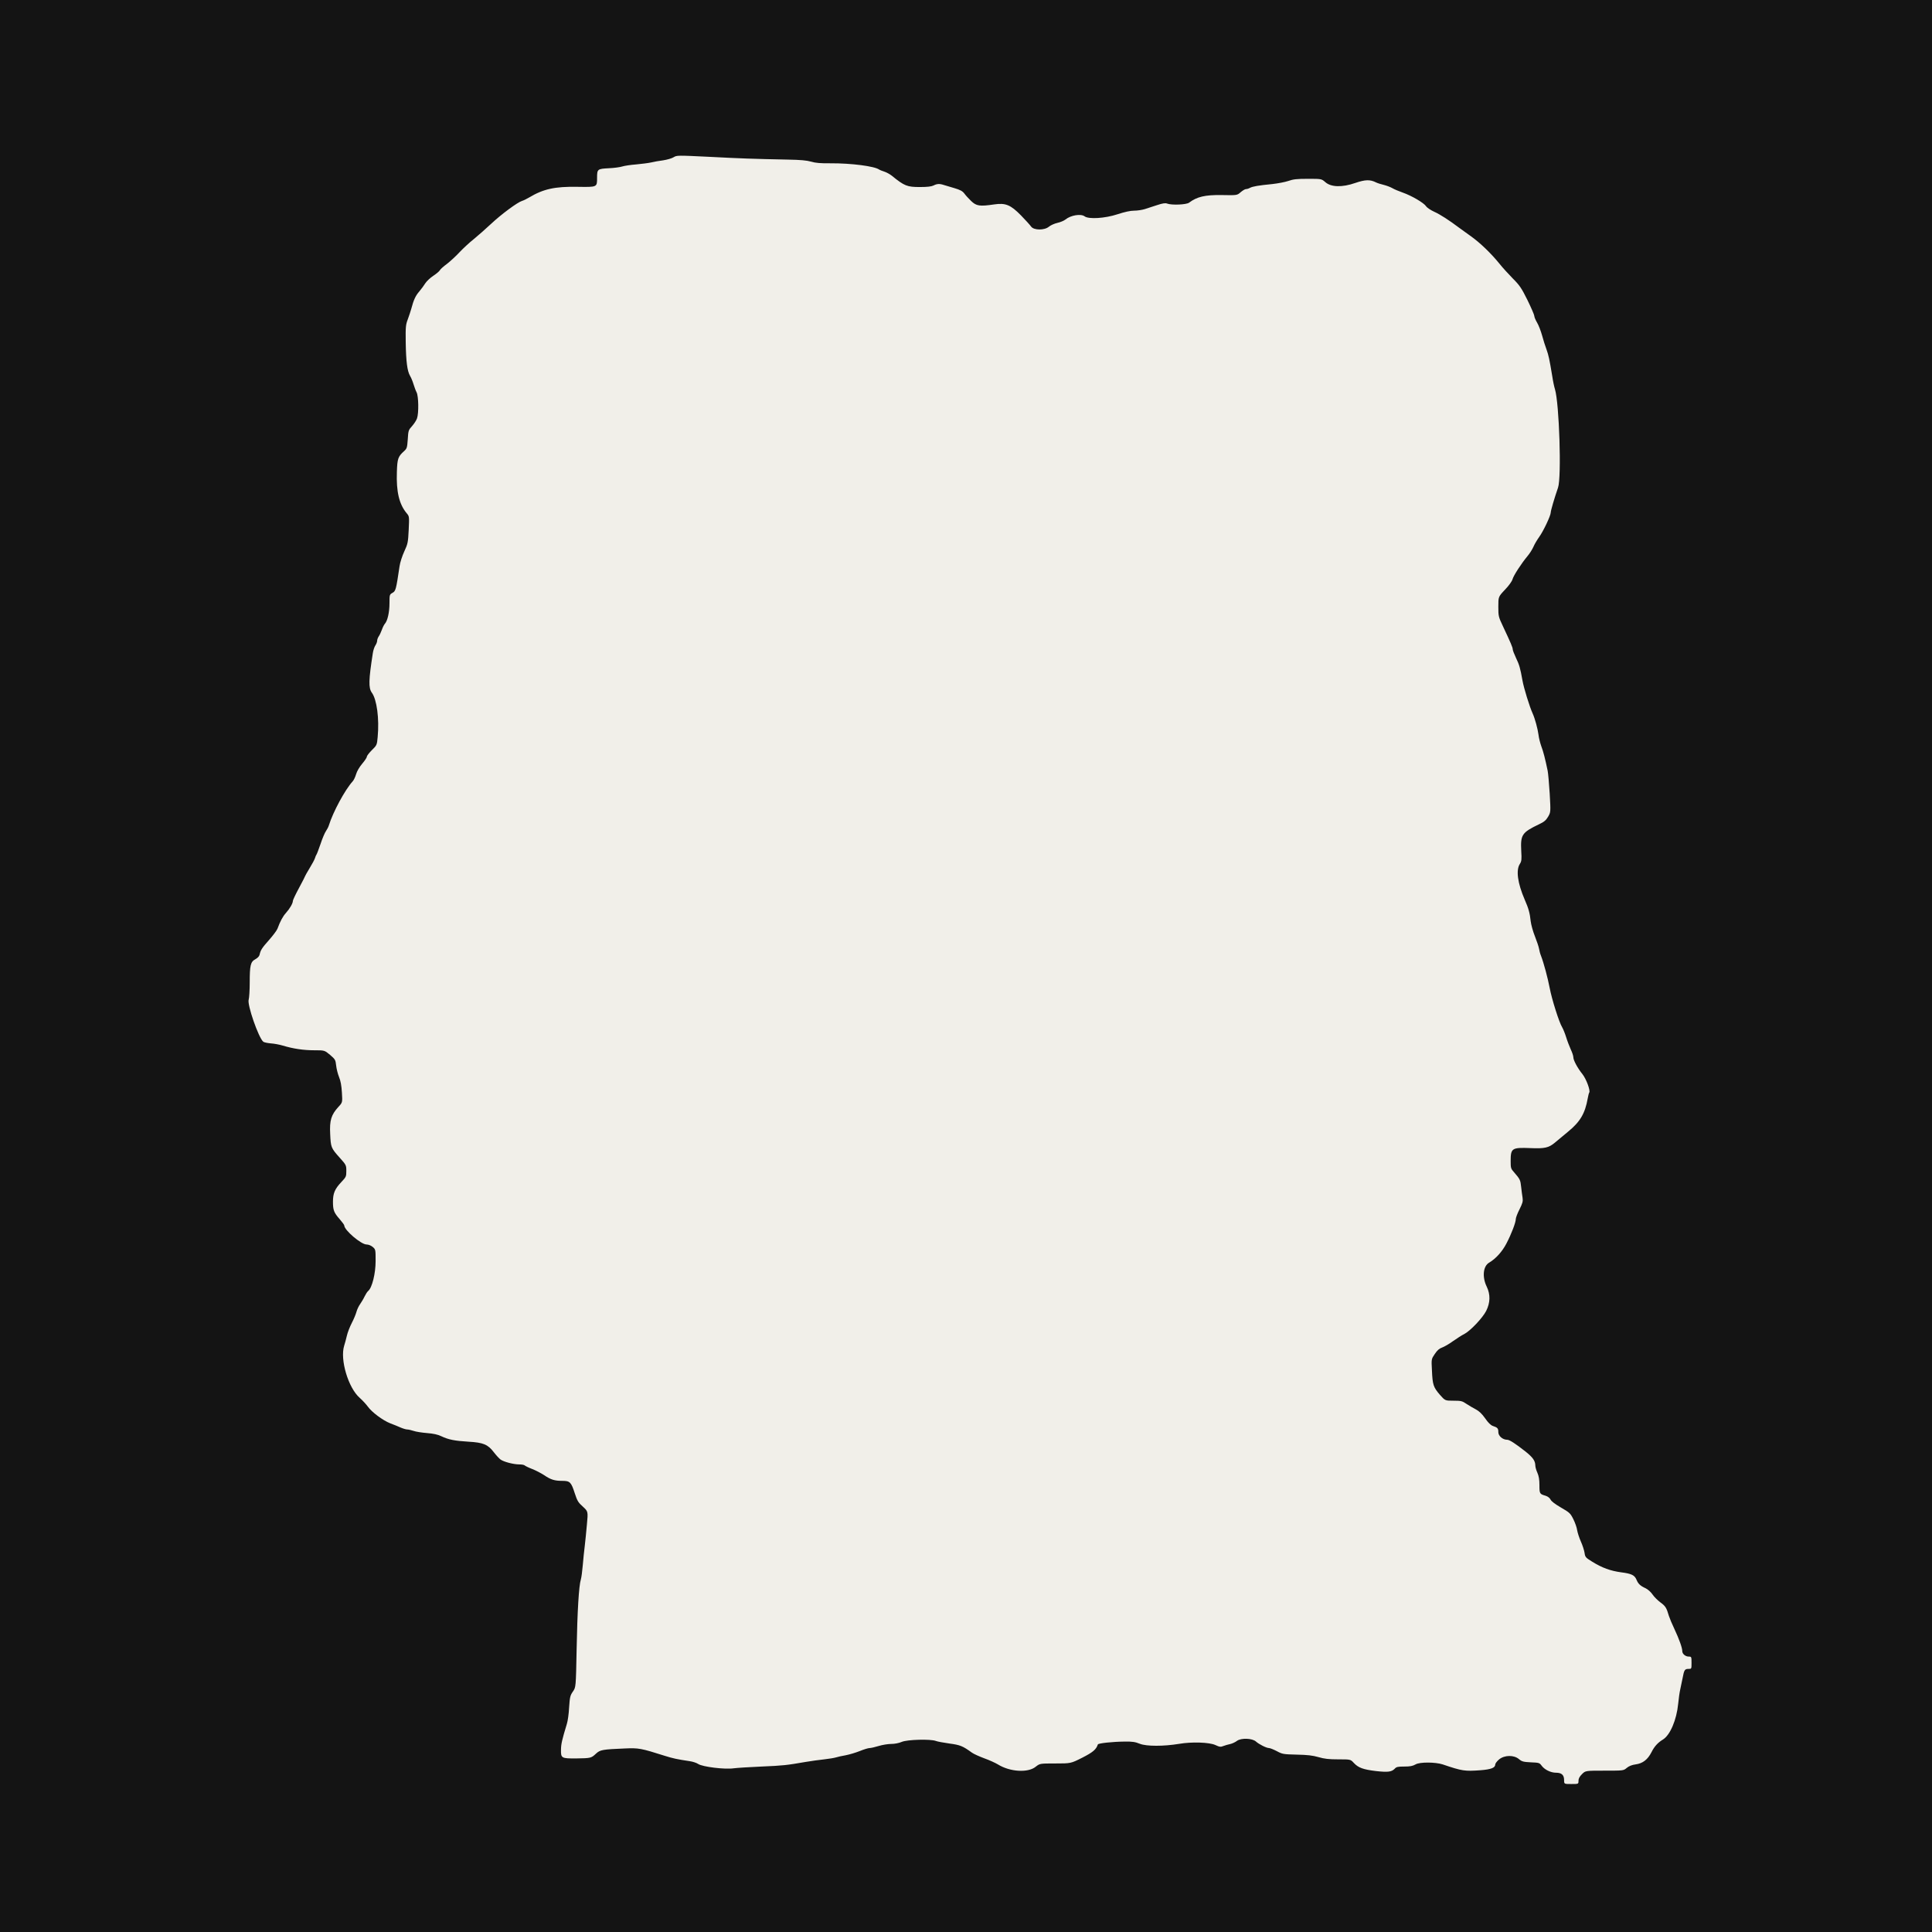
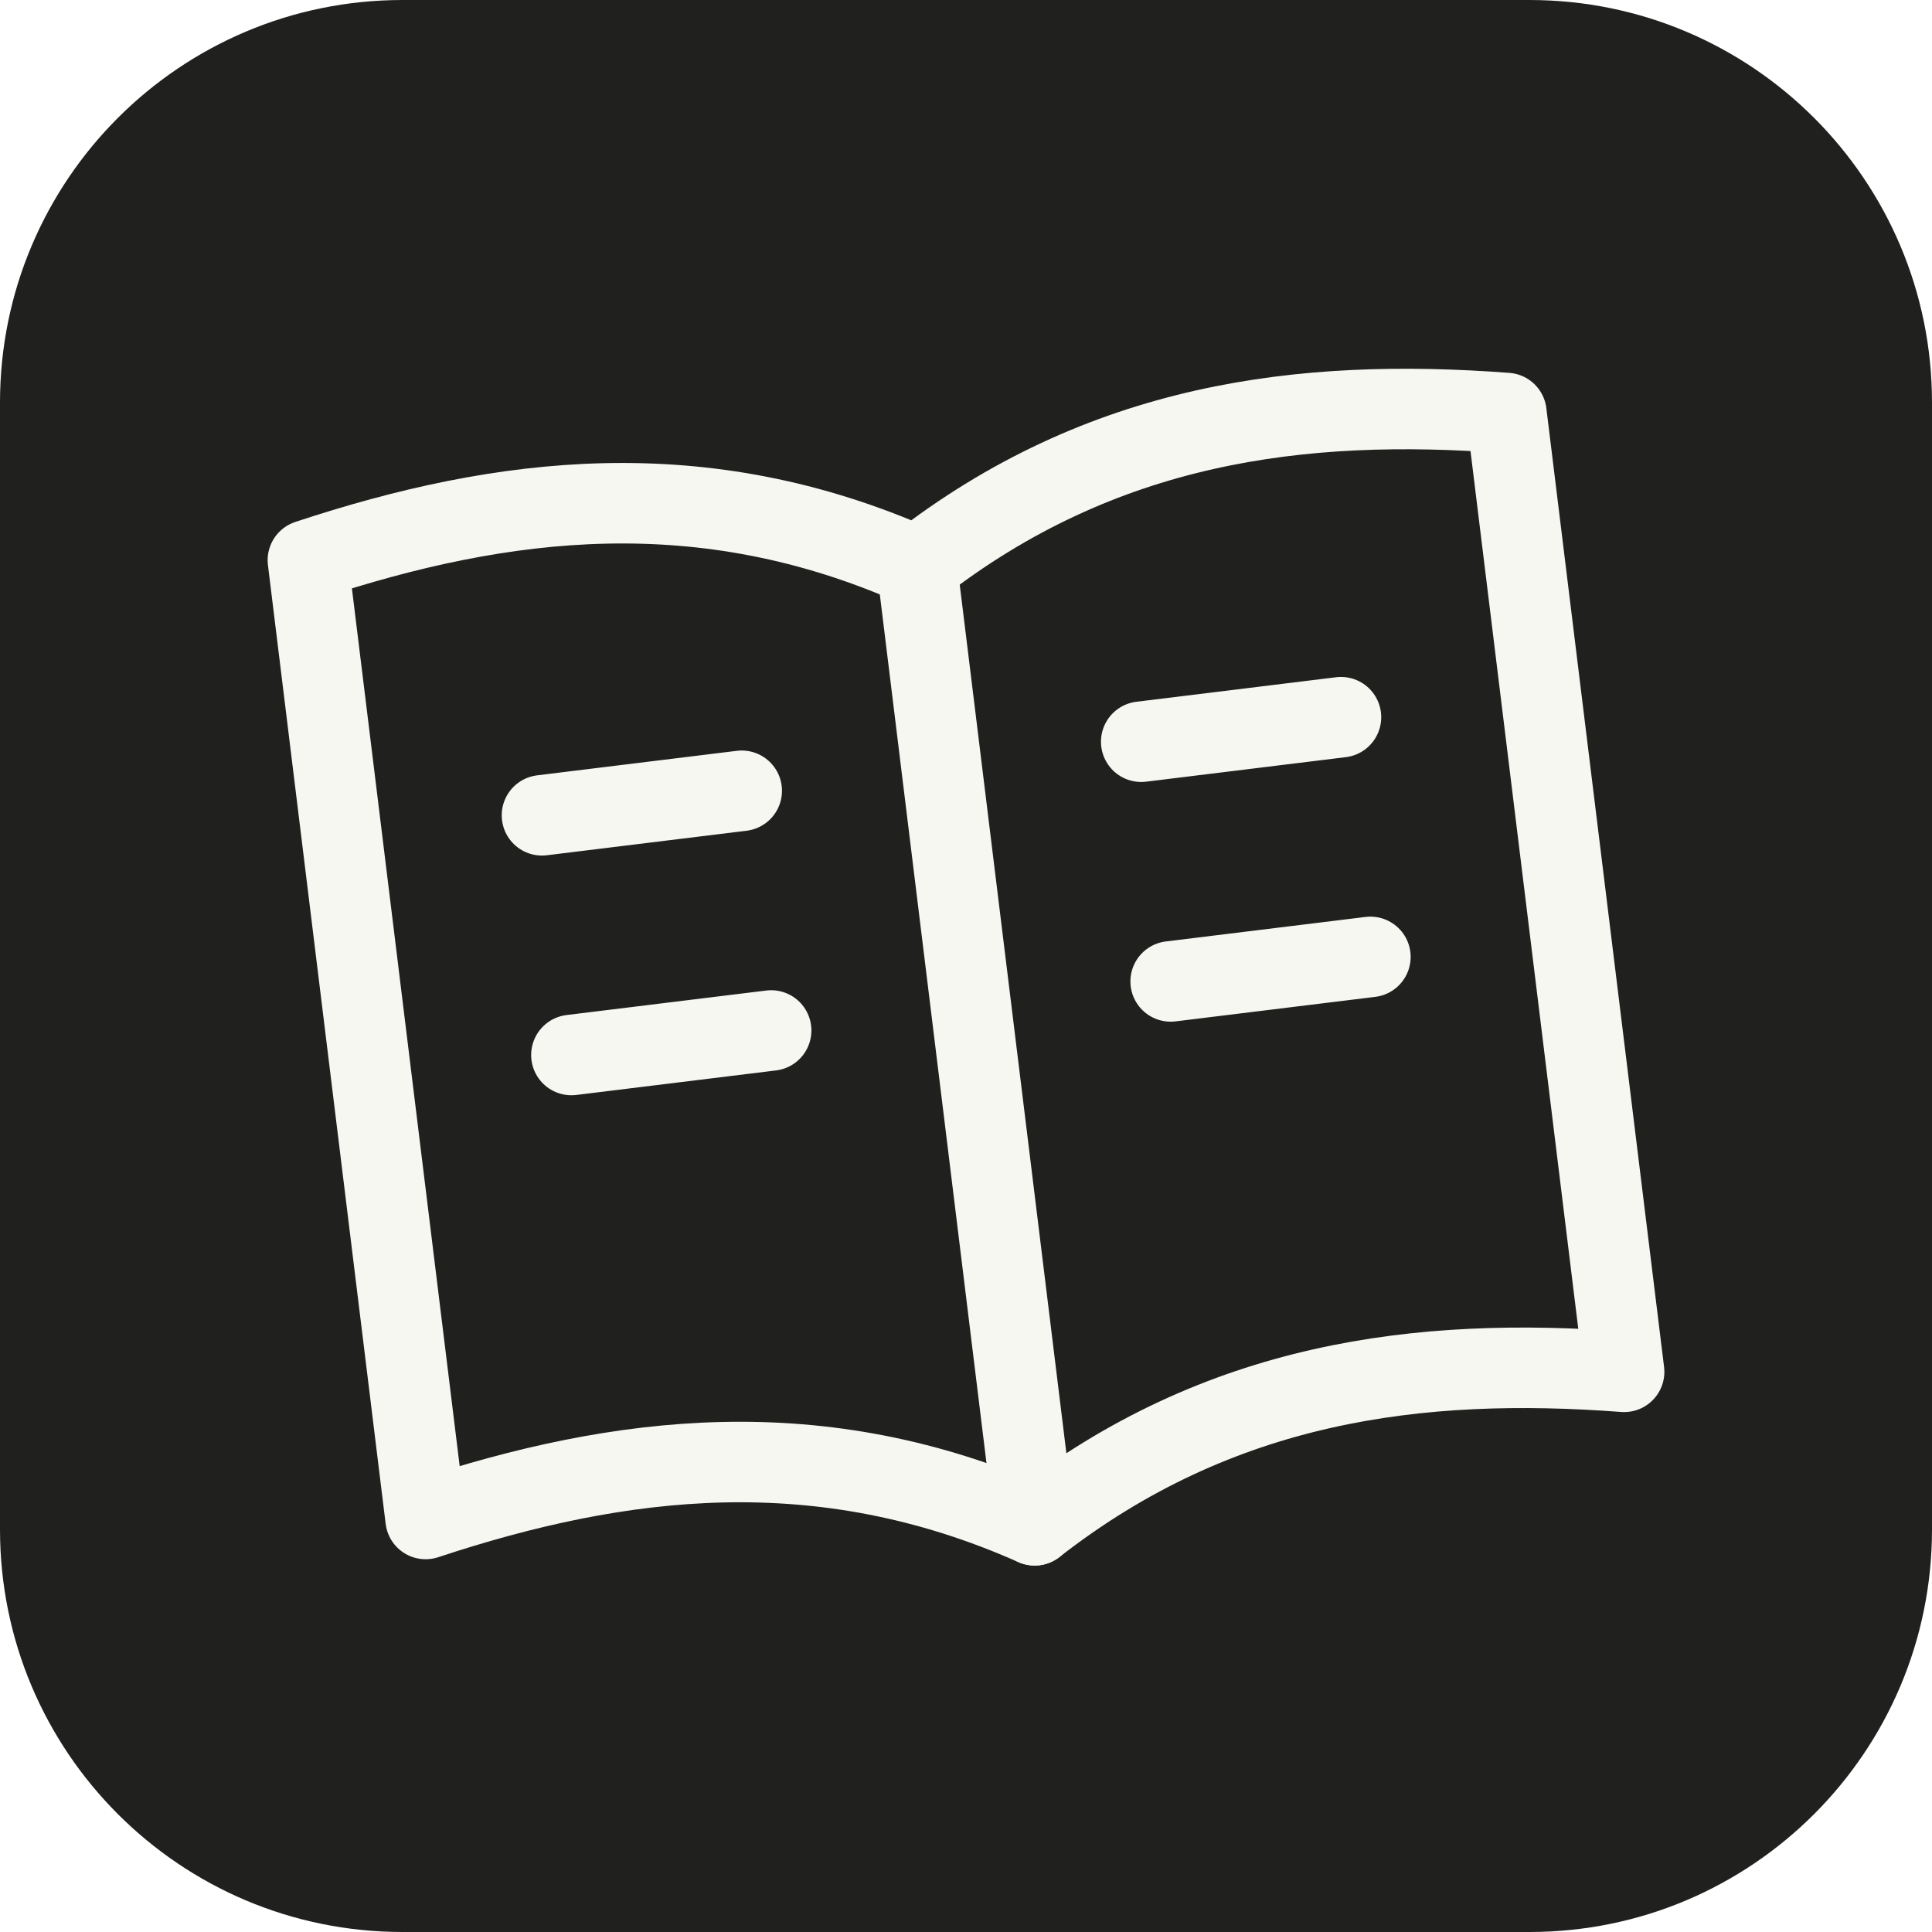
- <svg xmlns="http://www.w3.org/2000/svg" viewBox="-233 -143 1880 1880">
-   <rect x="-233" y="-143" width="1880" height="1880" fill="#141414" />
-   <path fill="#F1EFE9" fill-rule="evenodd" d="M1289 1589.2C1289 1584.2 1286.6 1582 1281.1 1582C1276 1582 1269.9 1579 1267.1 1575.1C1265.1 1572.4 1264.6 1572.2 1256.7 1571.9C1249.4 1571.5 1248 1571.2 1245.1 1568.8C1240.2 1564.6 1231 1564.7 1225.7 1569.1C1223.7 1570.8 1222 1573 1222 1574C1222 1577.2 1218 1578.8 1207.5 1579.6C1192.3 1580.7 1190 1580.4 1170.8 1573.9C1163.7 1571.6 1148.5 1571.5 1144.5 1573.9C1141.7 1575.5 1139.2 1576 1133.5 1576C1127.3 1576 1125.8 1576.3 1124.2 1578.1C1121.2 1581.2 1117.6 1581.7 1106 1580.4C1093.5 1578.9 1088.8 1577.2 1084.4 1572.5C1081.2 1569 1081.2 1569 1069.3 1569C1060 1569 1055.7 1568.5 1049.9 1566.8C1044.3 1565.2 1039.2 1564.6 1028.8 1564.4C1015.7 1564.1 1014.8 1563.9 1009.4 1561C1006.3 1559.4 1002.9 1558 1001.8 1558C999.4 1558 992.2 1554.4 989.2 1551.7C985.6 1548.4 974.8 1548 970.7 1551C969 1552.3 966 1553.7 964.1 1554.1C962.1 1554.5 959.1 1555.4 957.5 1556C954.9 1557.1 953.8 1557 949.5 1555C943.7 1552.4 926.7 1551.8 914.5 1553.9C899.3 1556.4 882.8 1556.4 876.3 1553.9C871.7 1552 868.7 1551.6 861.5 1551.7C849.7 1551.8 835.7 1553.3 835.3 1554.5C833.7 1559.4 830.5 1562.1 820.1 1567.4C809 1573 809 1573 793.9 1573C778.9 1573 778.9 1573 774.8 1576.2C767.3 1582.3 749.7 1581.2 738 1573.9C735.5 1572.4 729.6 1569.7 724.8 1568C720 1566.2 714.6 1563.8 712.8 1562.5C703.8 1556 701.4 1555 690.9 1553.6C685.2 1552.8 679.2 1551.7 677.7 1551.1C672.5 1549.1 649.9 1549.7 644.5 1552C641.7 1553.2 637.6 1554 634.2 1554C631.1 1554 625.6 1554.9 622 1556C618.4 1557.1 614.5 1558 613.2 1558C611.9 1558 607.6 1559.3 603.7 1560.9C599.7 1562.5 593.6 1564.3 590 1565C586.4 1565.6 582.1 1566.6 580.5 1567.1C578.9 1567.6 573.7 1568.5 569 1569C564.3 1569.5 556.2 1570.6 551 1571.5C532.5 1574.7 529.3 1575.1 508 1576C496.2 1576.5 484 1577.3 481 1577.7C472.4 1579 450.6 1576.3 446.4 1573.5C444.8 1572.4 441.1 1571.2 438.3 1570.8C425.6 1568.9 422 1568.1 414 1565.6C390.7 1558.2 388.4 1557.8 375 1558.4C353.3 1559.3 351 1559.7 347 1563.4C342.3 1567.8 341.9 1567.9 327.9 1568.1C313.3 1568.2 312.7 1567.9 312.9 1559.4C313 1554 313.8 1550.3 318.6 1534.5C319.5 1531.8 320.5 1524.5 320.8 1518.4C321.5 1508.3 321.8 1506.9 324.5 1503C327.4 1498.8 327.4 1498.8 328.1 1462.1C328.8 1424.6 330.3 1400.2 332.2 1394C332.8 1392.1 333.6 1385.8 334.1 1380C334.6 1374.2 335.4 1365.9 336 1361.5C336.5 1357.1 337.5 1347.7 338.1 1340.6C339.3 1327.8 339.3 1327.8 334.2 1323.1C329.7 1319.1 328.7 1317.5 326.3 1310.1C322.8 1299.2 321.6 1298 314.2 1298C306.7 1298 303 1296.9 296.4 1292.4C293.3 1290.4 288.1 1287.7 284.7 1286.4C281.3 1285.1 278.1 1283.5 277.6 1283C277 1282.4 274.7 1282 272.3 1282C266.7 1282 257.1 1279.5 254 1277.2C252.6 1276.1 249.7 1273 247.5 1270.1C241.8 1262.6 237.2 1260.7 223 1259.9C209.6 1259.1 203.4 1257.9 196.5 1254.6C193 1252.9 188.8 1252 182.5 1251.5C177.6 1251.1 171.7 1250.2 169.5 1249.4C167.3 1248.7 164.5 1248 163.3 1248C162.1 1248 159.1 1247.1 156.8 1246.1C154.4 1245 149.9 1243.2 146.7 1242C139.6 1239.2 128.9 1231.3 124.9 1225.7C123.2 1223.4 119.7 1219.6 117 1217.2C105.9 1207.5 97.7 1180 101.9 1166.5C102.6 1164.3 103.8 1160 104.5 1156.9C105.2 1153.7 107.4 1148.1 109.3 1144.4C111.3 1140.6 113.3 1135.7 113.9 1133.4C114.5 1131.2 116.1 1127.8 117.5 1125.9C118.8 1124 120.8 1120.7 121.8 1118.5C122.9 1116.3 124.4 1113.9 125.3 1113.2C129.1 1110 132.5 1096.2 132.5 1084.2C132.5 1073 132.5 1072.8 129.7 1070.4C128 1069 125.6 1068 123.7 1068C118.4 1068 102 1054 102 1049.5C102 1048.9 100 1046.2 97.5 1043.3C91.9 1037 91 1034.5 91 1026.4C91 1018.2 92.8 1014 99 1007.4C103.8 1002.3 104 1001.9 104 996.5C104 990.9 103.9 990.6 97.6 983.6C89.1 974.1 88.9 973.5 88.3 960.5C87.6 947.2 89.3 941.8 96.3 934.1C100.3 929.8 100.3 929.8 99.7 920.1C99.3 913.5 98.5 908.8 96.9 905C95.7 902 94.4 896.9 94.1 893.8C93.5 888.4 93.2 887.8 88.2 883.5C82.8 879 82.8 879 72.7 879C62.4 879 52.2 877.5 42 874.4C39 873.5 33.8 872.5 30.5 872.3C27.2 872 23.9 871.3 23.2 870.7C18.6 866.9 7.3 834.4 9 829.7C9.5 828 10 820.6 10 813.1C10 796.3 10.8 792.9 15.5 790.4C17.7 789.2 19.3 787.5 19.6 786C20.6 781.5 21.8 779.6 28.8 771.7C32.6 767.4 36.3 762.5 37 760.7C39.7 753.4 42.1 748.9 45.3 745.3C49 741.2 52 736 52 733.6C52 732.8 54.7 727.1 58 721C61.3 714.9 64 709.6 64 709.3C64 709 66 705.6 68.4 701.6C70.8 697.7 73.1 693.4 73.5 692C73.9 690.6 74.6 689 75 688.5C75.4 688 77.2 683.2 79 678C80.7 672.8 83.1 667.2 84.2 665.7C85.3 664.1 86.6 661.6 87 660.2C91.1 647 102.7 625.6 110.1 617.4C111.2 616.3 112.7 613.1 113.5 610.4C114.3 607.5 116.8 603.3 119.5 600.1C122 597.2 124 594.1 124 593.3C124 592.4 126.2 589.6 128.9 586.9C133.7 582.2 133.8 581.9 134.5 574.3C136.2 556.4 133.7 537.6 128.8 531C125.5 526.4 125.7 518.7 129.8 492.5C130.2 489.7 131.4 486.3 132.3 485C133.2 483.7 134 481.6 134 480.5C134 479.4 134.7 477.5 135.5 476.3C136.4 475.1 137.7 472.2 138.6 469.8C139.4 467.5 140.7 464.9 141.5 464C144.1 461.1 146 452.8 146 444C146 435.7 146.1 435.5 148.9 433.9C152.1 432.1 152.4 430.8 155.8 408C156.3 404.4 158.4 397.9 160.4 393.6C163.8 386.2 164.1 384.9 164.7 372.6C165.3 359.6 165.3 359.5 162.8 356.5C155.4 347.7 152.5 335.4 153.2 316.2C153.6 303.3 154.3 301.3 160.3 295.9C163 293.4 163.2 292.6 163.8 284.4C164.3 276 164.5 275.4 168 271.6C170 269.3 172.2 266 172.8 264.1C174.6 258.9 174.3 242.5 172.4 238.8C171.5 237.1 170.2 233.5 169.4 230.9C168.6 228.2 167.1 224.5 166 222.7C163.3 218.1 162.1 208.9 161.8 190C161.6 174.9 161.8 173 163.9 167.5C165.1 164.2 166.6 159.7 167.2 157.5C169.5 148.8 171.4 144.7 175 140.6C177 138.2 179.7 134.6 180.9 132.6C182.2 130.6 185.6 127.4 188.6 125.4C191.6 123.4 194.5 121 195 120C195.5 119 198.6 116.2 201.9 113.8C205.1 111.3 210.6 106.3 214.1 102.5C217.6 98.8 223.8 93 228 89.7C232.1 86.3 239.8 79.6 245 74.7C254.8 65.5 270.6 53.8 275 52.5C276.4 52.1 279.5 50.6 282 49.1C295.7 40.9 307 38.4 328.9 38.8C348.3 39.1 348 39.2 348 30C348 21.5 348.4 21.3 359.5 20.7C364.5 20.5 370.3 19.7 372.5 19C374.7 18.3 380.8 17.4 386 17C391.2 16.5 397.8 15.7 400.5 15.1C403.2 14.4 408.6 13.5 412.4 13C416.2 12.4 420.8 11.1 422.5 10C425.6 8.1 426.2 8.1 457.1 9.6C487.8 11.2 499 11.6 533.5 12.3C545.9 12.5 552.1 13.1 556.3 14.3C560.6 15.6 565.3 16 575.5 15.9C595.2 15.8 618 18.7 622.5 22C623 22.4 625.3 23.3 627.5 24C629.7 24.7 632.9 26.5 634.7 27.9C647.1 38 649.7 39 662.2 39C669.4 39 673.4 38.5 675.4 37.5C678.7 35.8 681.2 35.6 685.4 37C687.1 37.5 691.8 38.9 695.8 40.1C701.3 41.7 703.6 43 705.3 45.2C706.5 46.9 709.5 50.2 712 52.6C717.1 57.5 720.3 58 734.5 55.9C745.5 54.3 750.4 56.3 760.5 66.6C764.9 71.1 769.3 76 770.3 77.4C772.9 81.2 783.4 81.3 787.8 77.5C789.4 76.2 793.1 74.5 795.9 73.9C798.7 73.3 802.3 71.8 803.8 70.6C808.9 66.4 818.8 64.8 822.4 67.5C826.4 70.5 842.3 69.5 854.4 65.5C861.5 63.2 866.9 62 870.6 62C873.7 62 878.3 61.3 880.9 60.5C883.4 59.7 888.8 57.9 892.9 56.6C898.3 54.8 901 54.4 902.7 55.1C907.2 56.8 921.5 56.2 924.1 54.2C931.8 48.4 939.6 46.6 955.6 46.8C970.8 47.1 970.8 47.1 974.3 44C976.2 42.4 978.5 41 979.4 41C980.4 41 982.1 40.5 983.3 39.8C985.9 38.4 991.7 37.4 1005.1 36.1C1010.4 35.5 1017.4 34.2 1020.6 33.1C1025.4 31.4 1028.9 31 1039.7 31C1052.9 31 1052.9 31 1056.6 34.2C1062.2 39.2 1073 39.5 1085.9 35C1095.6 31.7 1100.2 31.6 1106 34.5C1107.4 35.2 1110.8 36.3 1113.5 36.9C1116.2 37.6 1120 39 1121.9 40.1C1123.7 41.2 1128.3 43.1 1132 44.4C1140.8 47.5 1152.5 54.4 1154.7 57.7C1155.6 59.1 1159.2 61.5 1162.7 63.1C1168.3 65.6 1177 71.2 1187.1 78.8C1189.1 80.3 1194.3 84 1198.6 87.1C1207.4 93.4 1217.9 103.5 1226.1 113.6C1229 117.3 1234.9 123.7 1239.1 128C1245.8 134.7 1247.6 137.4 1253.4 149.1C1257 156.5 1260 163.4 1260 164.4C1260 165.5 1261.2 168.4 1262.7 170.9C1264.2 173.4 1266.4 179.1 1267.6 183.5C1268.8 187.9 1270.7 194 1271.9 197.1C1273.9 202.7 1274.7 206.3 1277.5 223.2C1278.2 228 1279.4 233.6 1280.1 235.7C1284.3 249.5 1286.6 321.3 1283.1 331.5C1279.5 341.9 1276 353.9 1276 355.7C1276 358.7 1268.9 373.8 1264.7 379.6C1262.7 382.4 1260.2 386.6 1259.2 389C1258.1 391.5 1255.6 395.5 1253.5 398C1247.5 405.2 1239.8 417 1238.8 420.7C1238.3 422.6 1235.2 427 1231.4 430.9C1225 437.7 1225 437.7 1225 447.4C1225 456.6 1225.2 457.3 1229.4 466.2C1237 482.4 1239 487 1239 488.8C1239 489.7 1240.4 493.4 1242.1 497C1245.4 503.9 1246.3 506.8 1248.5 519.2C1249.8 526.5 1255.4 544.8 1258.5 551.5C1260.7 556.4 1263.3 566.1 1264.1 572C1264.4 575 1265.7 580 1266.8 583.1C1268.8 588.3 1270.6 595.4 1273 607C1273.5 609.5 1274.4 619.6 1275 629.4C1276 647.3 1276 647.3 1273.4 651.8C1271.3 655.3 1269.5 656.8 1264.6 659.1C1247.9 667.1 1246.5 669.3 1247.3 685.1C1247.8 693.4 1247.6 695 1246 697.6C1242 703.6 1243.7 716.3 1250.7 732.5C1254.5 741.1 1255.7 745.7 1256.5 753.5C1256.9 756.8 1258.7 763.4 1260.6 768.1C1262.5 772.9 1264.3 778.3 1264.6 780.1C1264.9 782 1265.7 785.1 1266.5 787C1269.3 794.3 1273.1 808.6 1275 818.5C1277 829.2 1284.2 852 1287.1 856.6C1288.1 858.3 1289.9 862.7 1291 866.3C1292.1 869.9 1294.2 875.3 1295.5 878.2C1296.9 881.1 1298 884.5 1298 885.8C1298 888.7 1302 896.2 1306.9 902.3C1310.6 907 1314.7 918.1 1313.5 920.1C1313.1 920.6 1312.5 923.1 1312 925.8C1309.4 940.5 1304.7 948.5 1293 958.1C1287.8 962.4 1281.9 967.3 1279.9 969C1274 973.9 1270 974.8 1256.3 974.2C1238.1 973.5 1237 974.2 1237 987C1237 993.5 1237.2 994.3 1240.3 997.7C1246.1 1004.4 1246.5 1005.2 1247.2 1011.9C1247.6 1015.5 1248.2 1020.3 1248.6 1022.6C1249.1 1026 1248.6 1027.8 1245.6 1033.8C1243.6 1037.7 1242 1042 1242 1043.2C1242 1046.6 1237.7 1057.8 1232.9 1067C1228.8 1074.9 1222.6 1081.8 1216 1085.7C1210.2 1089.1 1209.1 1099.6 1213.7 1109C1217.4 1116.7 1217.2 1124.6 1213.2 1132.6C1209.7 1139.5 1197.7 1152.1 1191.9 1155.1C1189.6 1156.2 1184.7 1159.4 1180.8 1162.1C1177 1164.9 1172.2 1167.6 1170.2 1168.3C1167.6 1169.2 1165.6 1170.9 1163.2 1174.5C1159.8 1179.5 1159.8 1179.5 1160.4 1190.5C1161 1204.6 1161.8 1206.8 1168 1214.1C1173.2 1220 1173.2 1220 1181.3 1220C1188.8 1220 1189.9 1220.3 1194 1223.1C1196.5 1224.7 1200.6 1227.2 1203.2 1228.5C1206.4 1230.2 1209.1 1232.8 1212.2 1237.2C1215 1241.3 1217.6 1243.8 1219.5 1244.5C1224.3 1246.1 1225 1246.9 1225 1250.6C1225 1254.3 1229.2 1258 1233.6 1258C1235.9 1258 1241.4 1261.6 1251.5 1269.5C1258.6 1275.2 1260.9 1278.4 1261 1283.1C1261 1284.6 1261.9 1287.7 1263 1290.1C1264.4 1293.3 1265 1296.7 1265 1302.2C1265 1310.5 1265.2 1310.8 1271 1312.5C1273.2 1313.2 1275 1314.6 1275.8 1316.2C1276.6 1317.9 1280.3 1320.7 1286 1324C1294.3 1328.8 1295.1 1329.5 1298 1335.3C1299.7 1338.7 1301.4 1343.5 1301.7 1346C1302.1 1348.4 1303.7 1353.4 1305.3 1357C1306.9 1360.5 1308.5 1365.5 1308.9 1368C1309.5 1372.2 1309.9 1372.7 1316.4 1376.7C1326.1 1382.7 1334.2 1385.6 1344.5 1387C1354.6 1388.3 1357.6 1389.7 1359.5 1394.3C1361.1 1398.2 1363.2 1400.2 1368.3 1402.5C1370.4 1403.5 1373.4 1406.1 1375 1408.5C1376.6 1410.9 1380.2 1414.4 1382.9 1416.4C1387.7 1419.9 1388.7 1421.6 1391 1429.5C1391.7 1431.7 1394.1 1437.5 1396.5 1442.5C1401 1452.1 1404 1460.5 1404 1463.7C1404 1466.4 1407.1 1469 1410.3 1469C1412.9 1469 1413 1469.2 1413 1475C1413 1481 1413 1481 1410.1 1481C1406.4 1481 1405.8 1481.9 1404.3 1490C1403.6 1493.6 1402.6 1498.5 1402 1501C1401.4 1503.5 1400.5 1509.8 1400 1515C1398.5 1530.5 1392.2 1545.4 1385.2 1549.7C1380.1 1552.8 1376.8 1556.5 1374 1562.1C1370.3 1569.3 1365.5 1573 1358.6 1573.9C1355 1574.4 1352.2 1575.5 1350 1577.3C1346.8 1580 1346.8 1580 1328.3 1580C1309.8 1580 1309.8 1580 1306.4 1583.4C1304 1585.8 1303 1587.7 1303 1589.9C1303 1593 1303 1593 1296 1593C1289 1593 1289 1593 1289 1589.2Z" />
+ <svg xmlns="http://www.w3.org/2000/svg" viewBox="0 0 48 48">
+   <rect width="48" height="48" rx="10" fill="#20211f" />
+   <g fill="none" stroke="#f7f7f2" stroke-width="2" stroke-linecap="round" stroke-linejoin="round" transform="rotate(-7 24 24)">
+     <path d="M24 14c-5-3-10-3-15-2v24c5-1 10-1 15 2 5-3 10-3 15-2V12c-5-1-10-1-15 2Z" />
+     <path d="M24 14v24M14 19h5m-5 6h5m10-6h5m-5 6h5" />
+   </g>
</svg>
